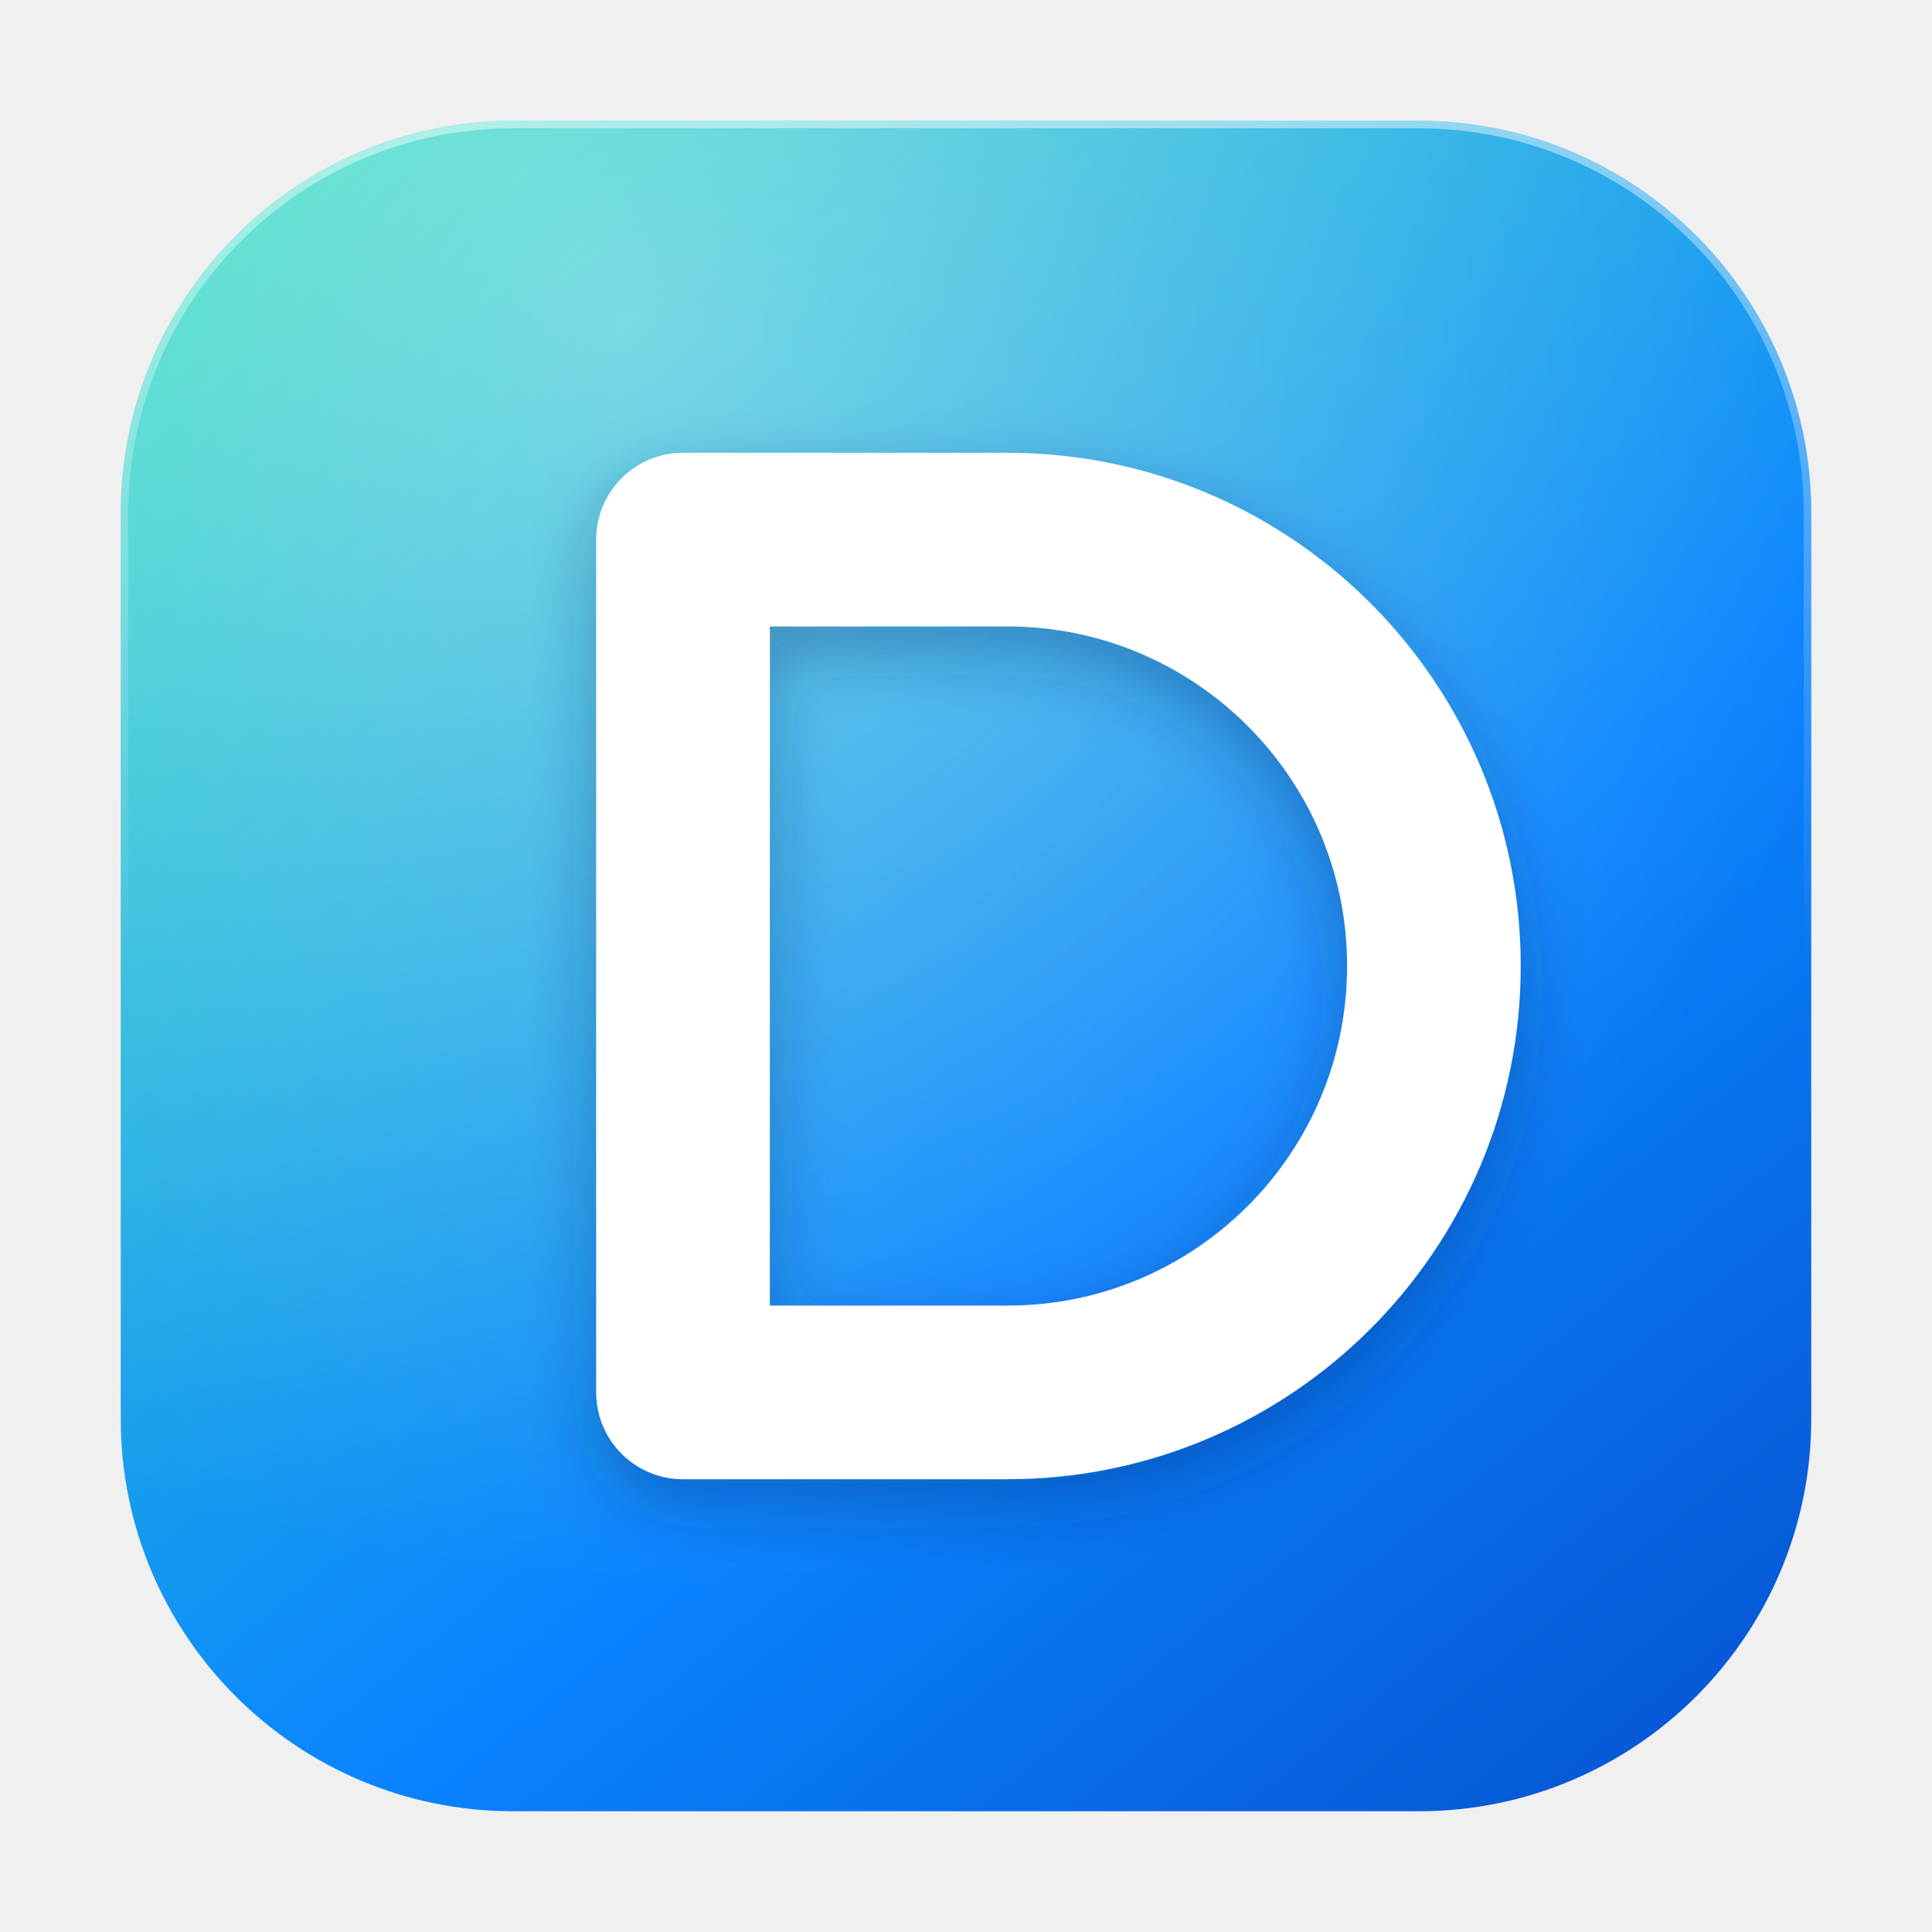
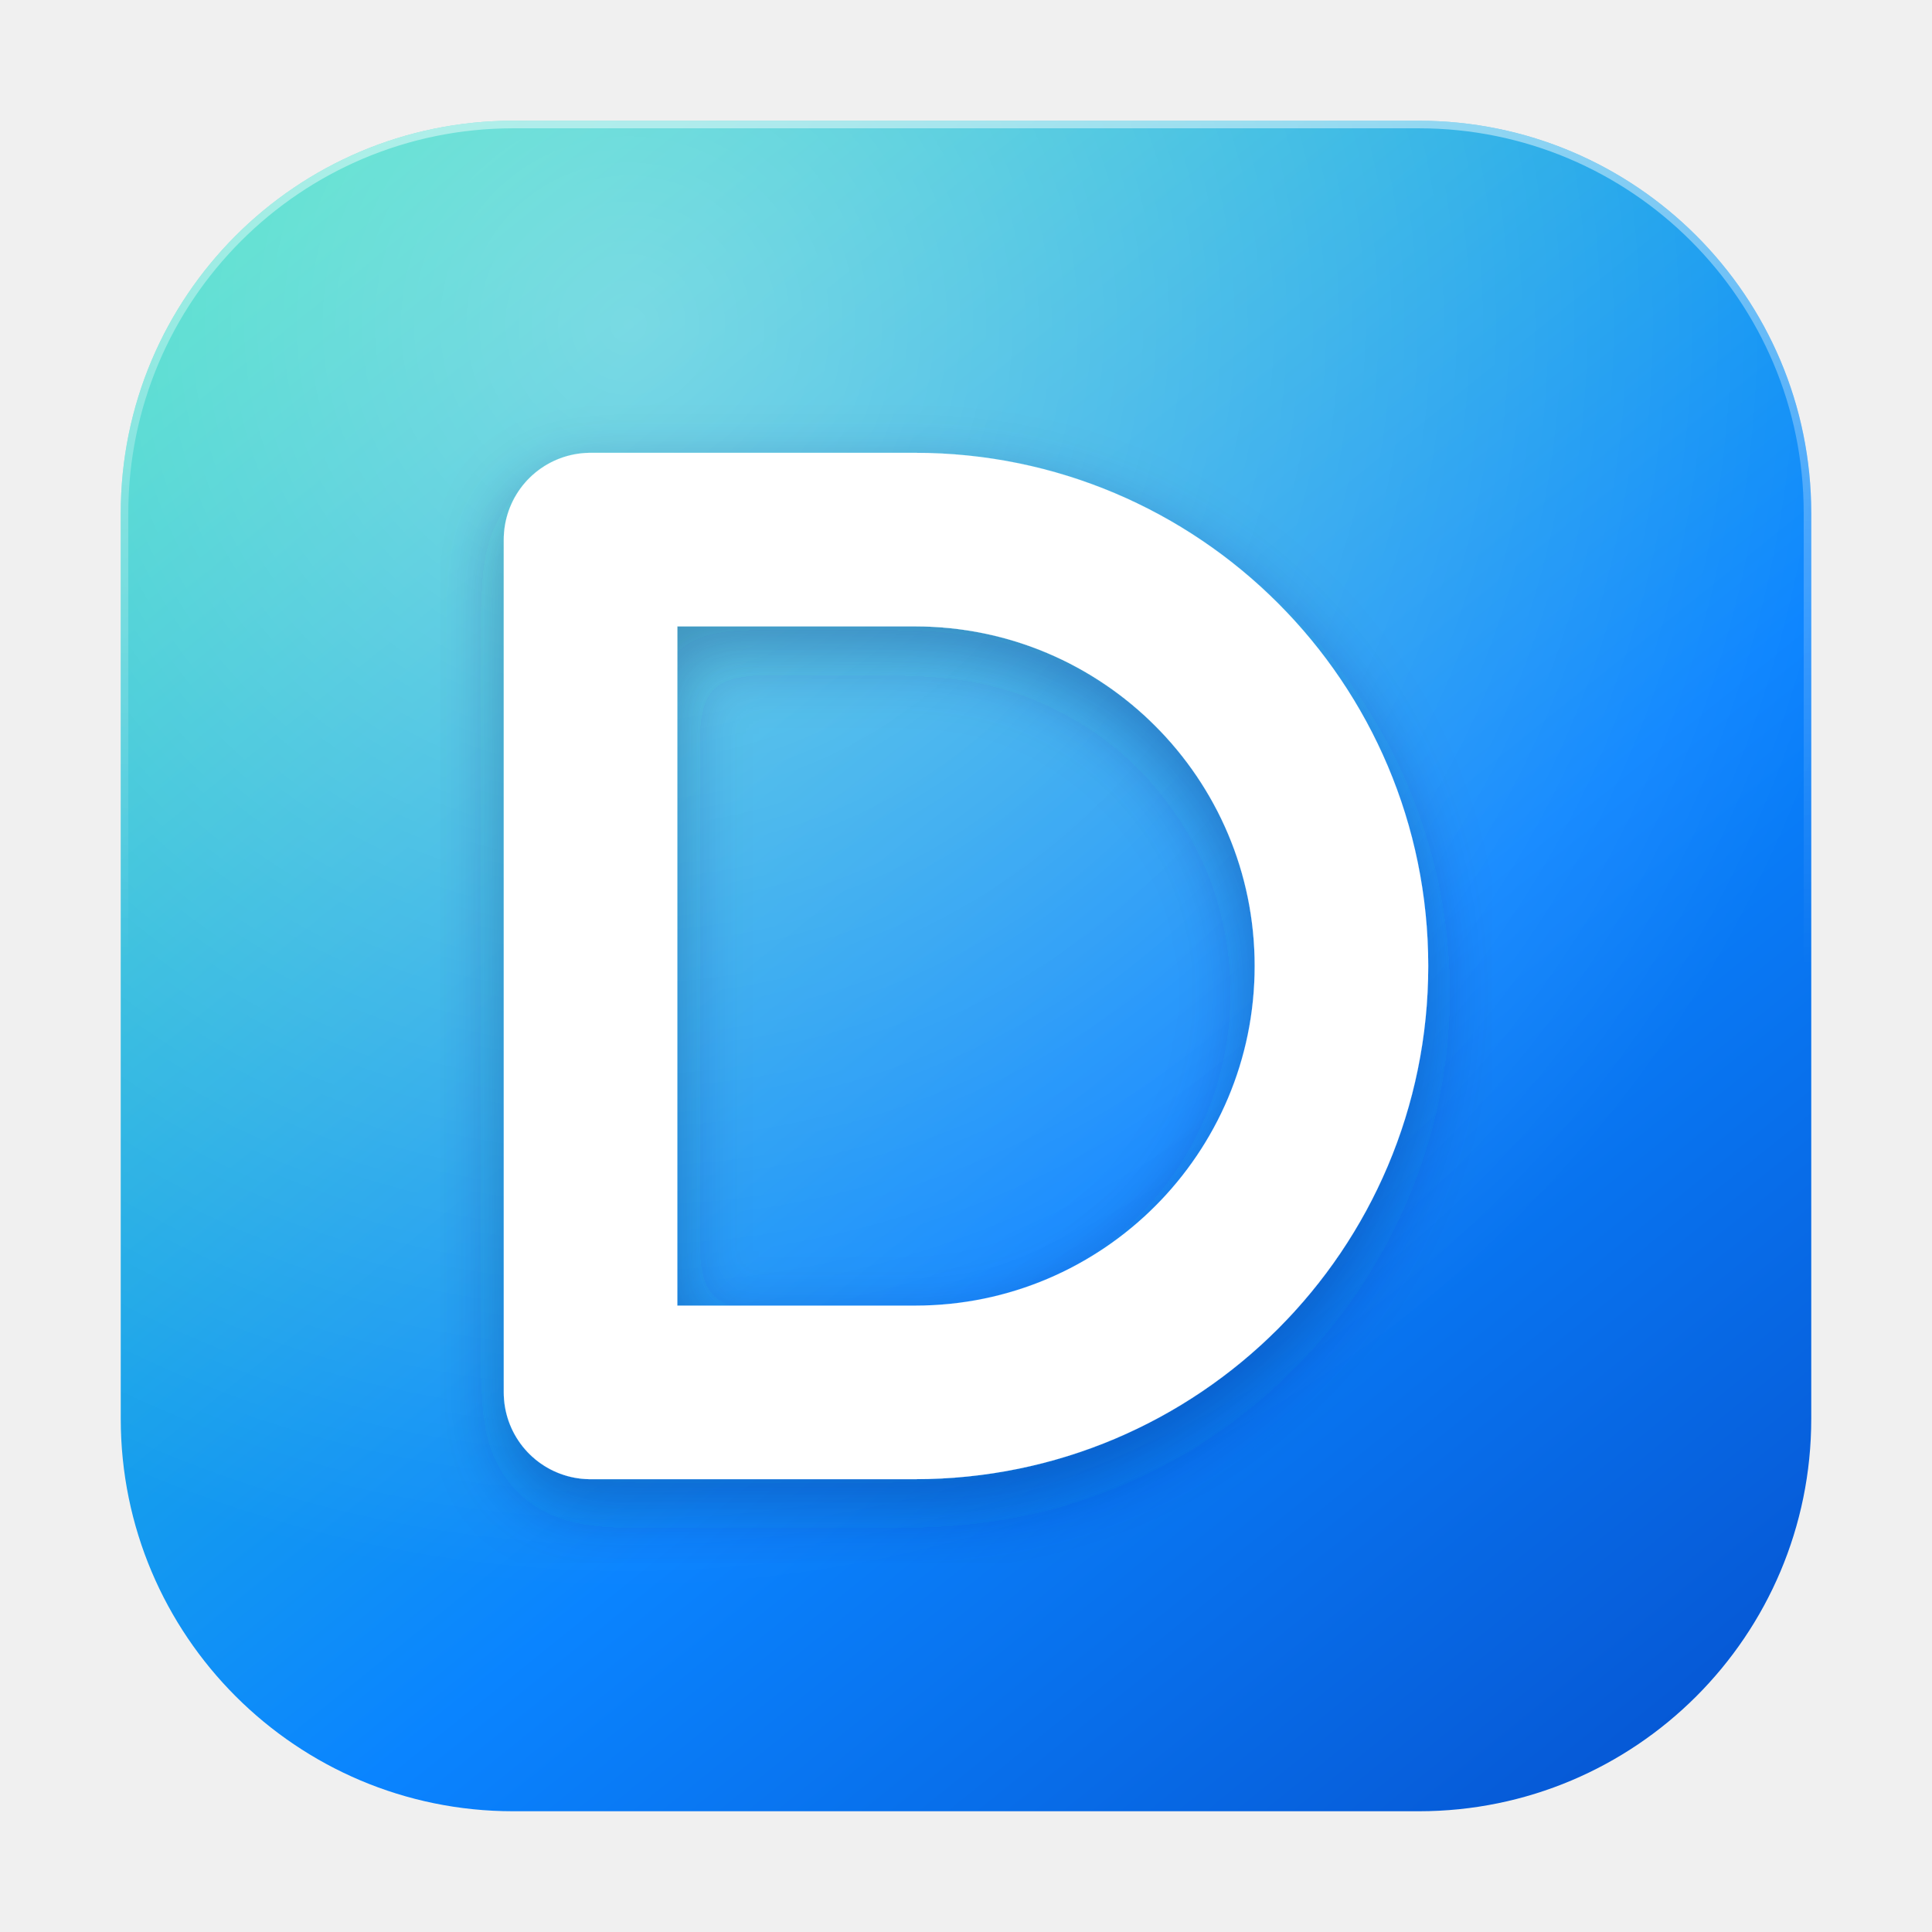
<svg xmlns="http://www.w3.org/2000/svg" viewBox="0 0 1024 1024">
  <defs>
    <linearGradient id="bg" x1="0.12" y1="0.04" x2="0.88" y2="0.98">
      <stop offset="0" stop-color="#2fd6c5" />
      <stop offset="0.62" stop-color="#0a84ff" />
      <stop offset="1" stop-color="#0659d6" />
    </linearGradient>
    <radialGradient id="light" cx="0.3" cy="0.12" r="0.75">
      <stop offset="0" stop-color="#ffffff" stop-opacity="0.38" />
      <stop offset="1" stop-color="#ffffff" stop-opacity="0" />
    </radialGradient>
    <linearGradient id="edge" x1="0" y1="0" x2="0" y2="1">
      <stop offset="0" stop-color="#ffffff" stop-opacity="0.45" />
      <stop offset="0.5" stop-color="#ffffff" stop-opacity="0" />
    </linearGradient>
    <filter id="shadow" x="-20%" y="-20%" width="140%" height="140%">
      <feDropShadow dx="0" dy="14" stdDeviation="18" flood-color="#002a6b" flood-opacity="0.35" />
    </filter>
  </defs>
  <rect x="64" y="64" width="896" height="896" rx="208" fill="url(#bg)" />
  <rect x="64" y="64" width="896" height="896" rx="208" fill="url(#light)" />
  <rect x="66" y="66" width="892" height="892" rx="206" fill="none" stroke="url(#edge)" stroke-width="4" />
-   <path d="M 362 286 H 534 A 226 226 0 0 1 534 738 H 362 Z" fill="none" stroke="#ffffff" stroke-width="92" stroke-linejoin="round" filter="url(#shadow)" />
+   <path d="M 313 286 H 485 A 226 226 0 0 1 485 738 H 313 Z" fill="none" stroke="#ffffff" stroke-width="92" stroke-linejoin="round" filter="url(#shadow)" />
</svg>
